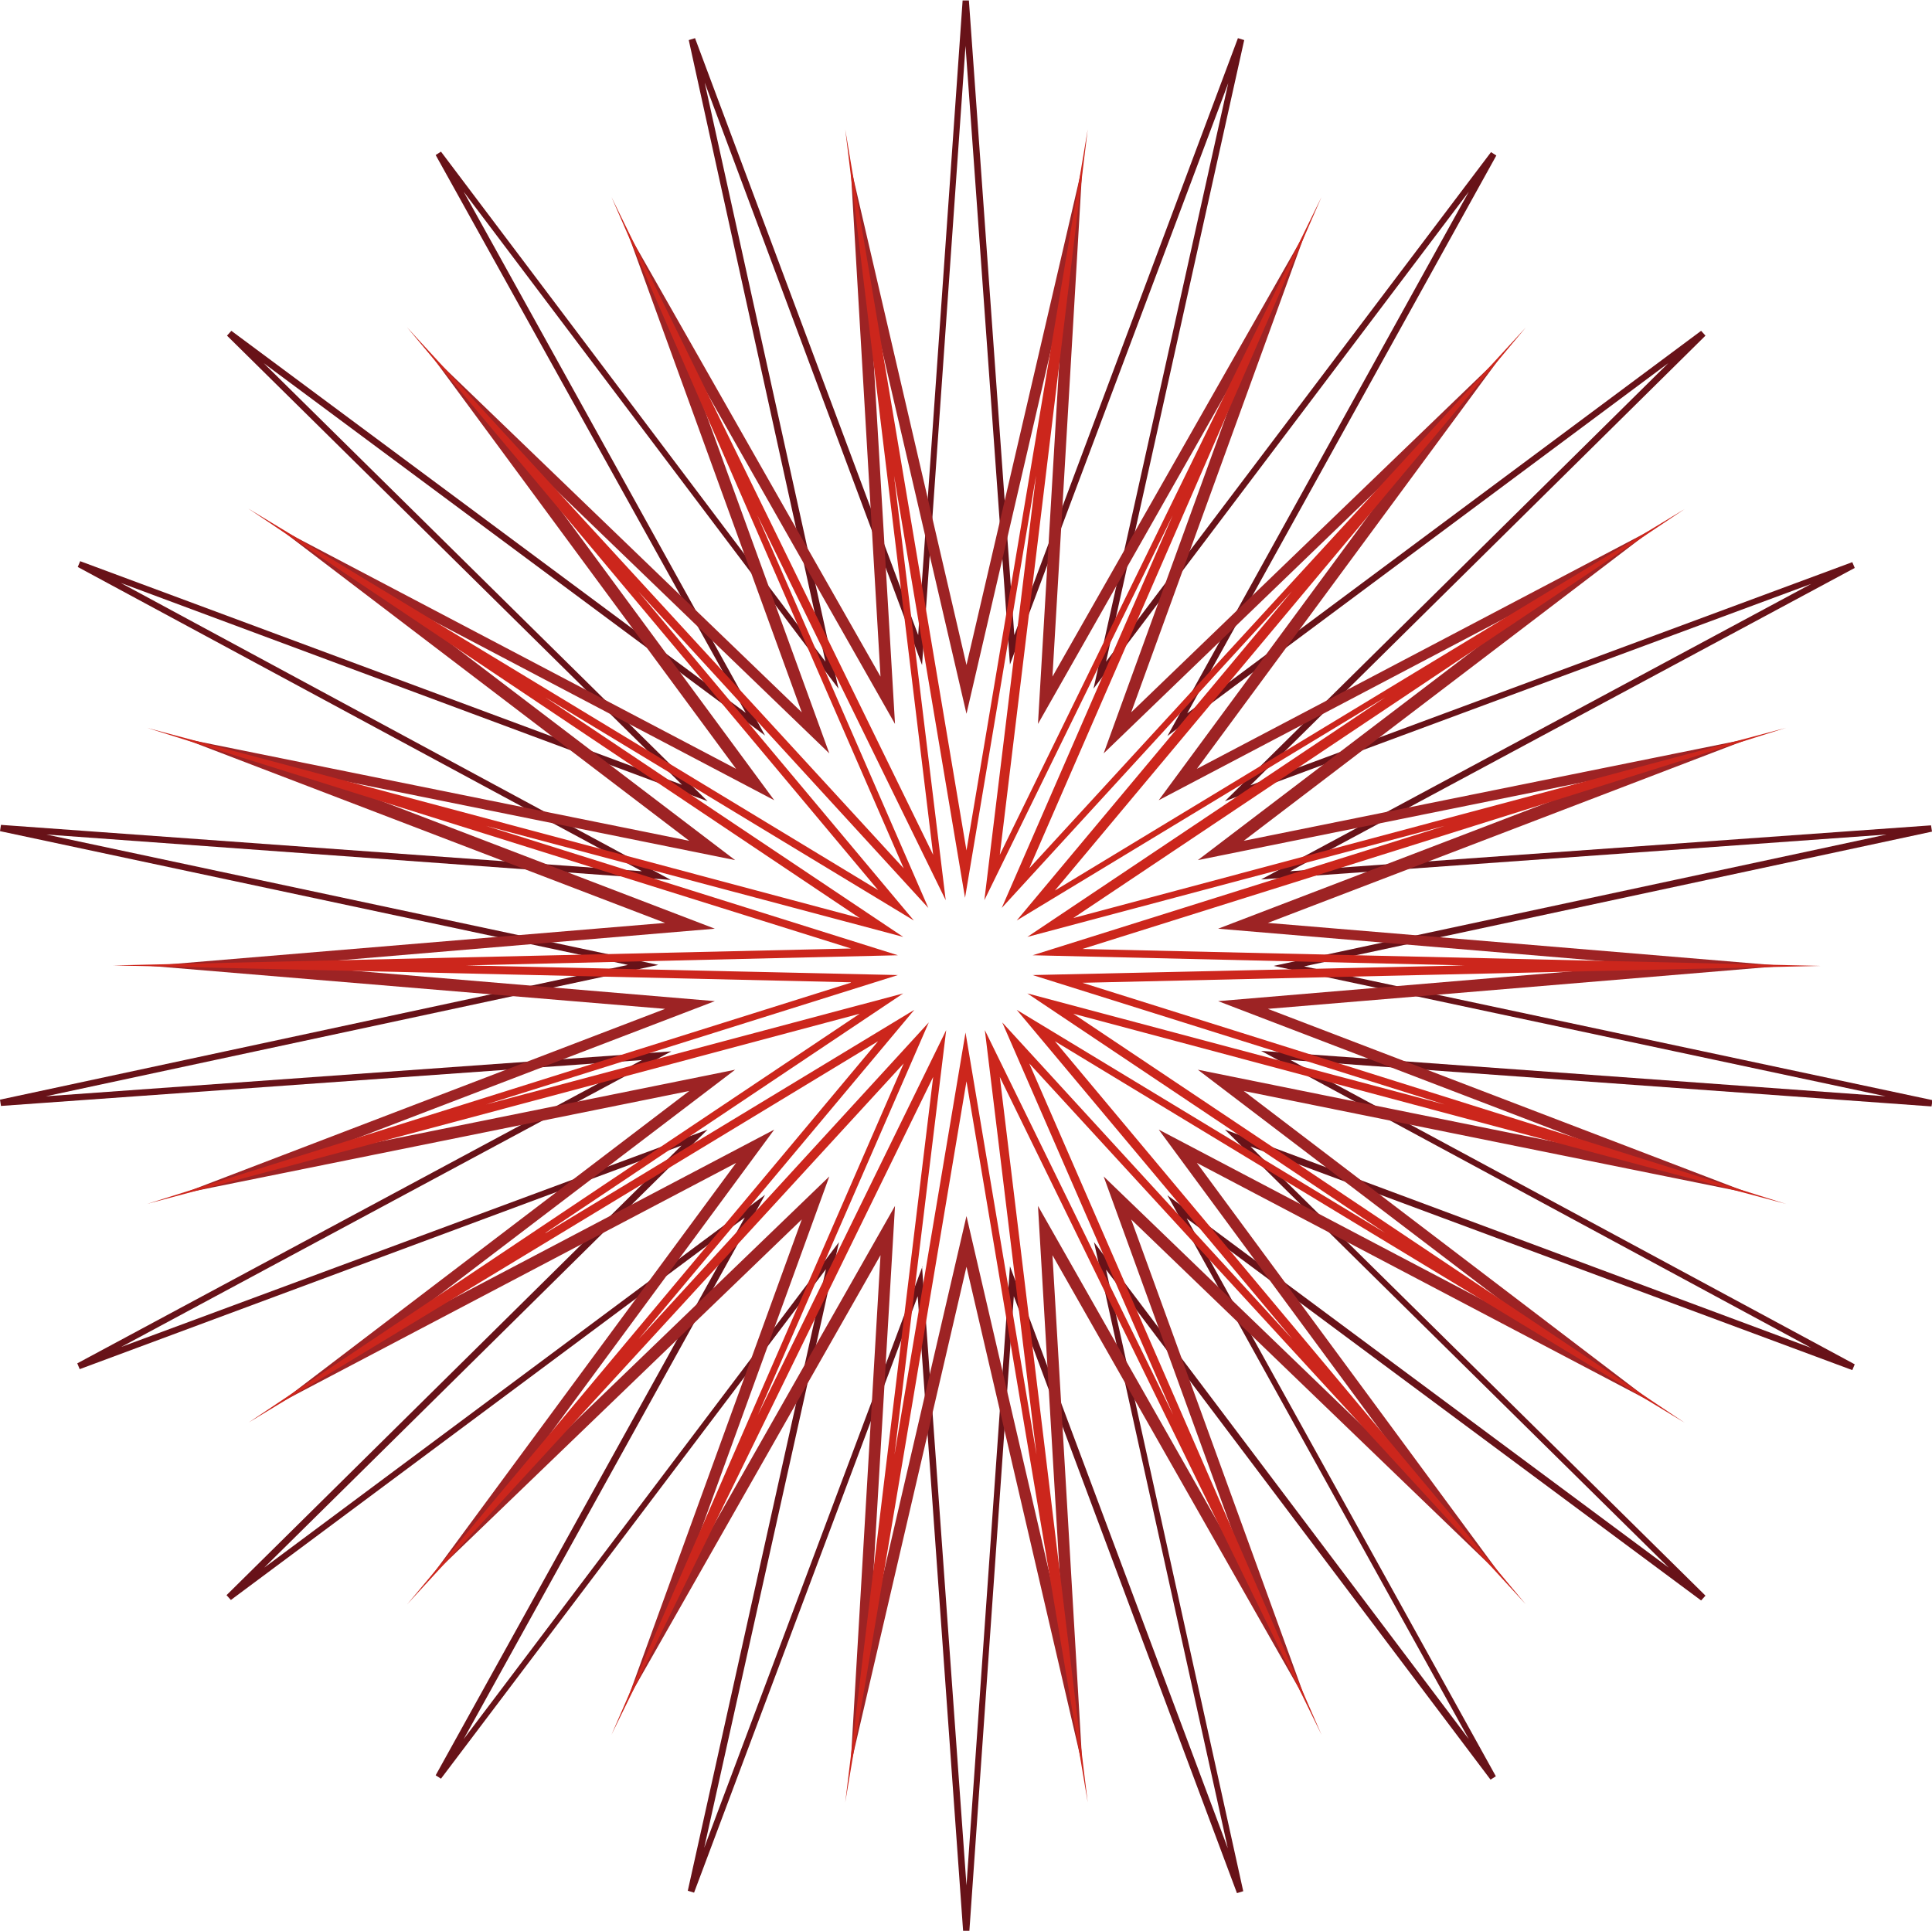
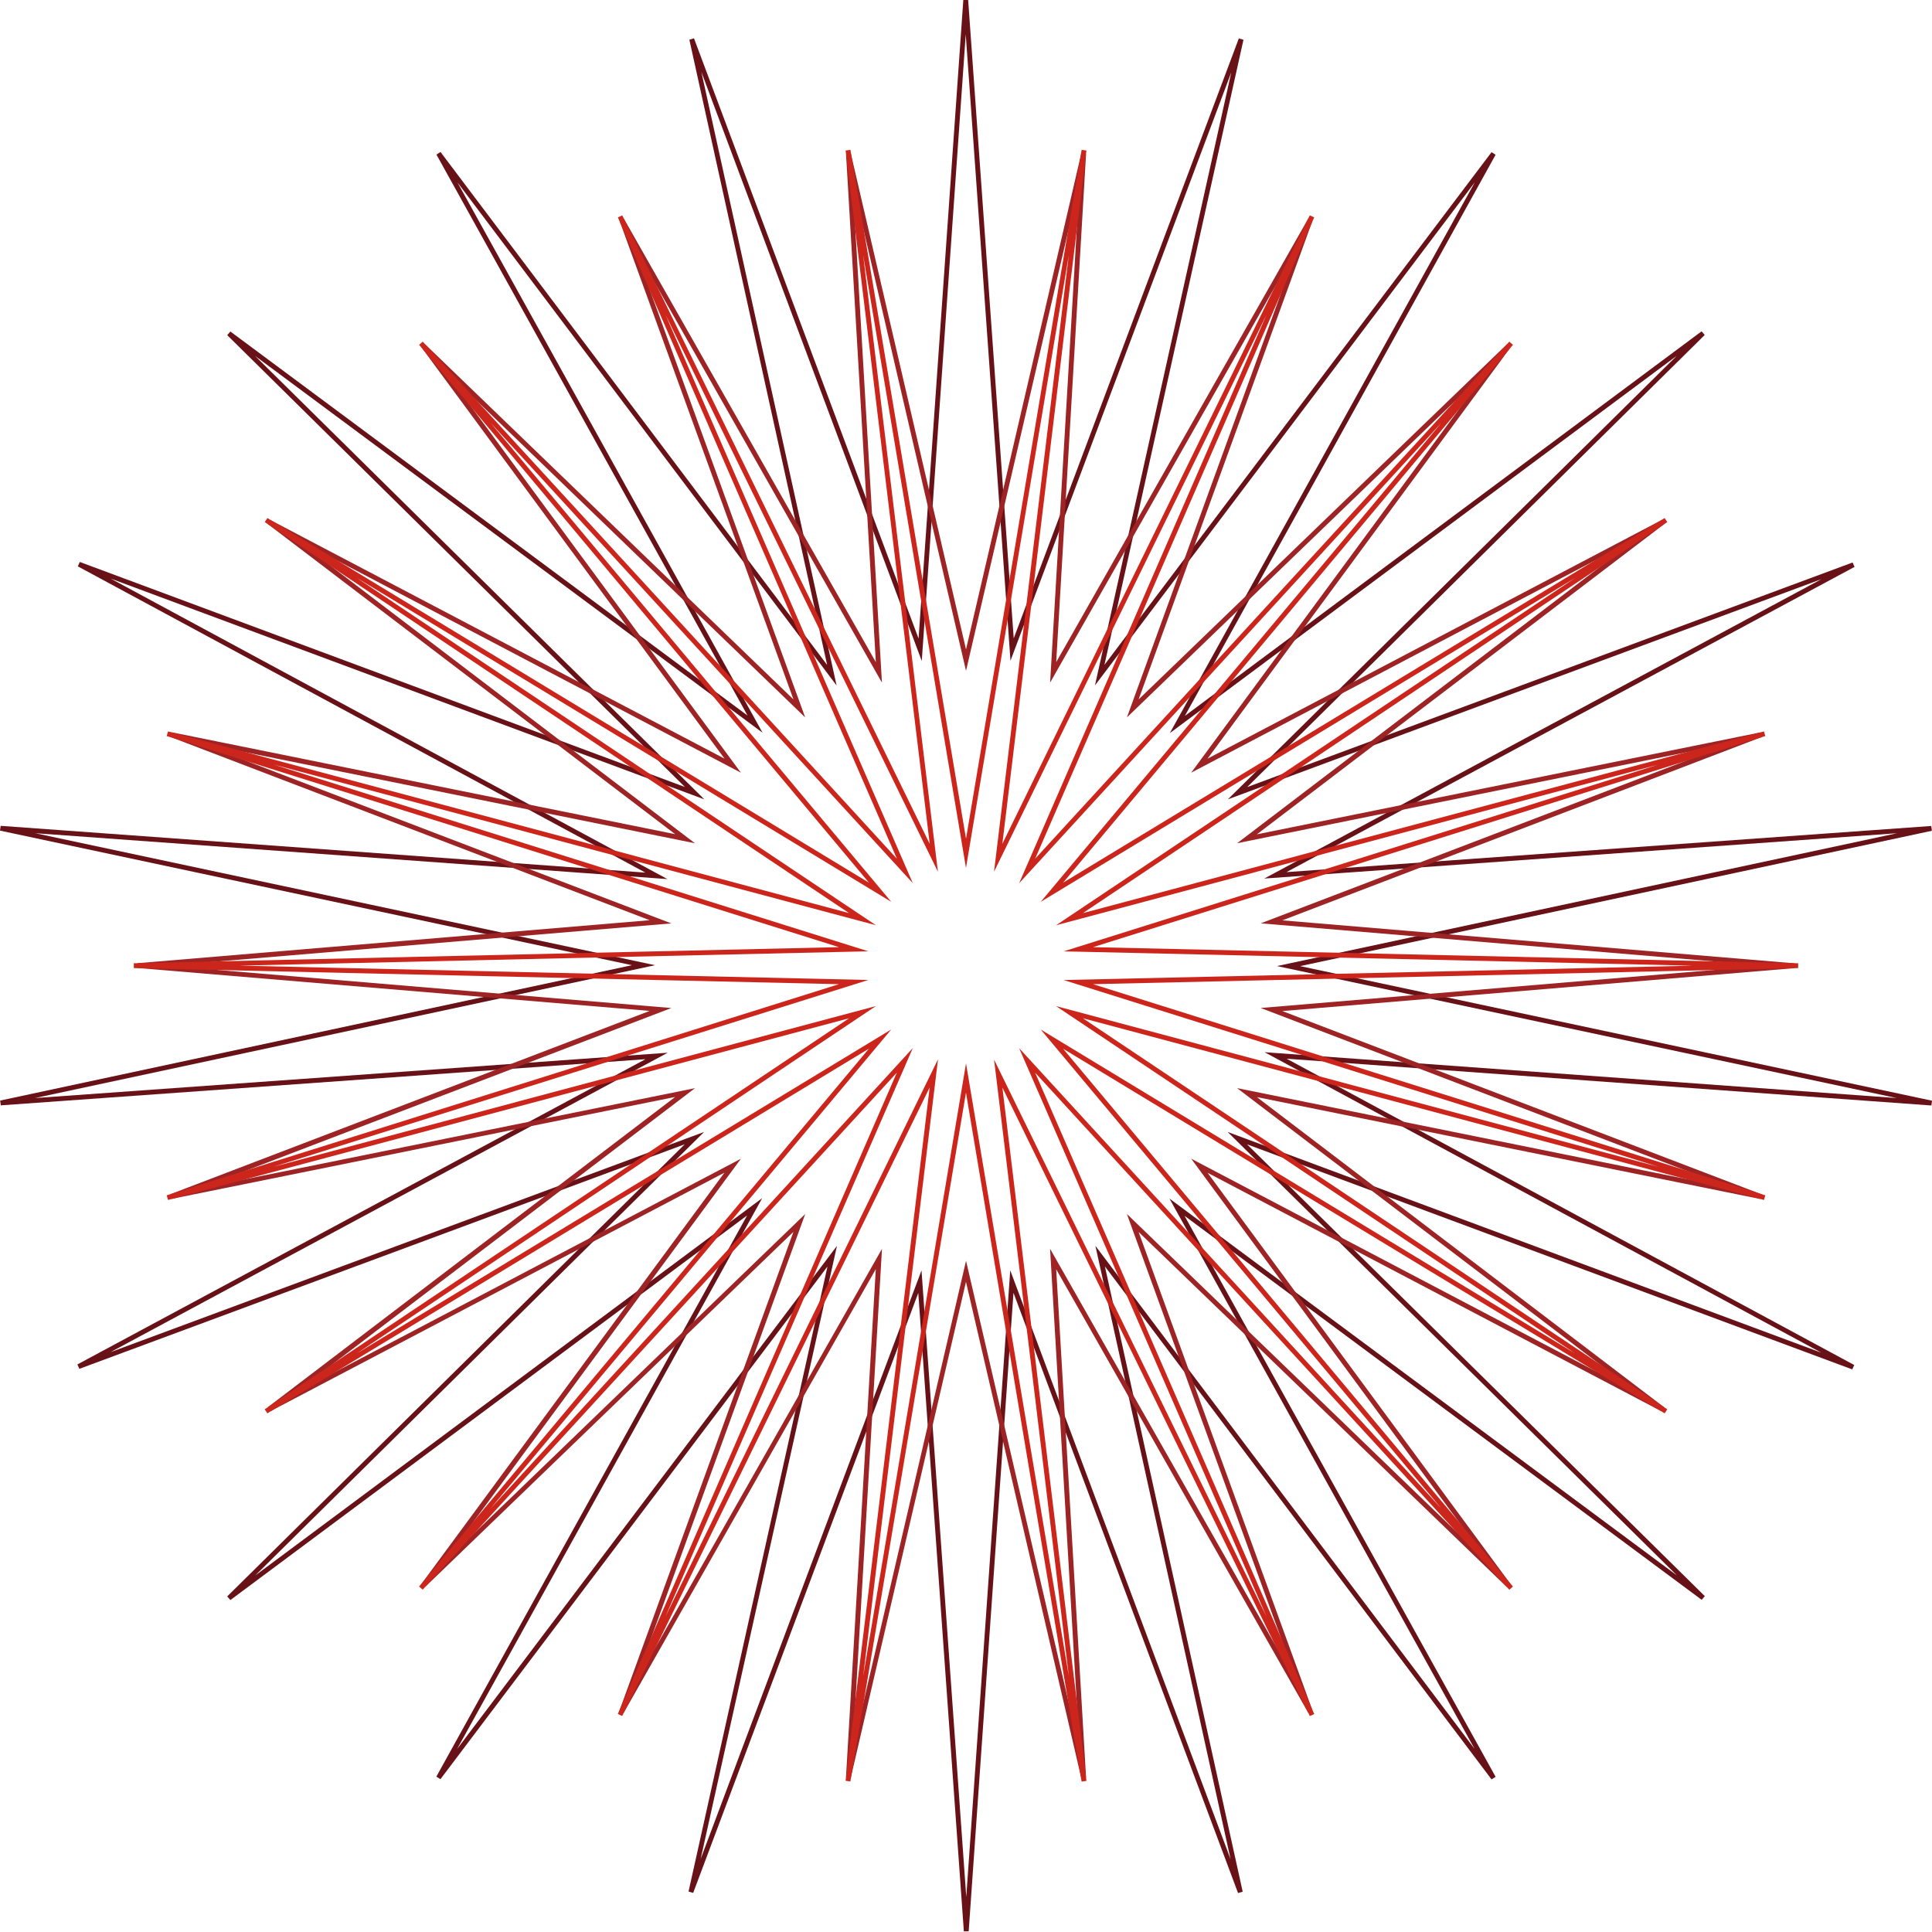
- <svg xmlns="http://www.w3.org/2000/svg" id="a" data-name="图层 1" width="40" height="39.98" viewBox="0 0 40 39.98">
-   <path d="M19.94,39.98l-.94-13.14-4.63,12.35-.13-.04,2.86-12.87-7.97,10.55-.11-.07,6.4-11.55-10.64,7.92-.09-.1,9.42-9.31L1.65,28.35l-.05-.12,11.69-6.28L.02,22.9l-.02-.13,13-2.79L0,17.21l.02-.13,13.27.96L1.61,11.74l.05-.12,12.46,4.63L4.7,6.95l.09-.1,10.65,7.91L9.02,3.21l.11-.07,7.96,10.56L14.26.83l.13-.04,4.62,12.36.92-13.14h.13l.94,13.14L25.63.79l.13.04-2.86,12.87,7.97-10.55.11.07-6.4,11.55,10.64-7.92.09.1-9.42,9.31,12.46-4.62.05.12-11.69,6.28,13.27-.95.02.13-13,2.79,13.01,2.77-.02.13-13.27-.96,11.68,6.3-.05.12-12.46-4.63,9.42,9.3-.09.1-10.65-7.91,6.4,11.55-.11.07-7.96-10.56,2.84,12.87-.13.04-4.62-12.36-.92,13.14h-.13ZM19.09,26.23l.92,12.81.9-12.82,4.51,12.05-2.77-12.55,7.76,10.29-6.24-11.26,10.38,7.71-9.19-9.07,12.14,4.52-11.39-6.15,12.93.94-12.67-2.7,12.69-2.72-12.95.93,11.39-6.12-12.14,4.5,9.18-9.07-10.37,7.72,6.24-11.27-7.77,10.29,2.79-12.54-4.52,12.04-.92-12.81-.9,12.82L14.59,1.71l2.77,12.55L9.6,3.97l6.24,11.26L5.46,7.52l9.19,9.07L2.5,12.07l11.39,6.15-12.93-.94,12.67,2.7L.95,22.7l12.95-.93-11.39,6.12,12.14-4.5-9.18,9.07,10.37-7.72-6.24,11.27,7.77-10.29-2.79,12.54,4.52-12.04Z" fill="#681218" />
-   <path d="M13.77,20.89l-10.66-.89,10.66-.89-9.98-3.82,10.48,2.12-8.48-6.46,9.45,4.97-6.31-8.56,7.67,7.39-3.62-9.97,5.25,9.23-.62-10.57,2.4,10.33,2.4-10.33-.62,10.57,5.25-9.23-3.62,9.97,7.67-7.39-6.31,8.56,9.45-4.97-8.48,6.46,10.48-2.12-9.98,3.82,10.66.89-10.66.89,9.98,3.82-10.48-2.12,8.48,6.46-9.45-4.97,6.31,8.56-7.67-7.39,3.62,9.97-5.25-9.23.62,10.57-2.4-10.33-2.4,10.33.62-10.57-5.25,9.23,3.62-9.97-7.67,7.39,6.31-8.56-9.45,4.97,8.48-6.46-10.48,2.12,9.98-3.82ZM8.14,27.54l7.89-4.15-5.26,7.14,6.4-6.17-3.02,8.32,4.38-7.71-.52,8.83,2-8.62,2,8.62-.52-8.83,4.38,7.71-3.02-8.32,6.4,6.17-5.26-7.14,7.89,4.15-7.08-5.39,8.75,1.77-8.33-3.19,8.9-.75-8.9-.75,8.33-3.19-8.75,1.77,7.08-5.39-7.89,4.15,5.26-7.14-6.4,6.17,3.02-8.32-4.38,7.71.52-8.83-2,8.62-2-8.62.52,8.83-4.38-7.71,3.02,8.32-6.4-6.17,5.26,7.14-7.89-4.15,7.08,5.39-8.75-1.77,8.33,3.19-8.9.75,8.9.75-8.33,3.19,8.75-1.77-7.08,5.39Z" fill="#9d2324" />
-   <path d="M17.62,20.34l-15.28-.35,15.28-.35L3.04,15.07l14.76,3.94L5.14,10.53l13.04,7.9L8.43,6.78l10.28,11.2-6.05-13.9,6.66,13.62-1.82-15.02,2.51,14.93,2.51-14.93-1.82,15.02,6.66-13.62-6.05,13.9,10.28-11.2-9.75,11.66,13.04-7.9-12.66,8.47,14.76-3.94-14.57,4.58,15.28.35-15.28.35,14.57,4.58-14.76-3.94,12.66,8.47-13.04-7.9,9.75,11.66-10.28-11.2,6.05,13.9-6.66-13.62,1.82,15.02-2.51-14.93-2.51,14.93,1.82-15.02-6.66,13.62,6.05-13.9-10.28,11.2,9.75-11.66-13.04,7.9,12.66-8.47-14.76,3.94,14.57-4.58ZM11.3,25.53l7.63-4.62-5.71,6.82,6.01-6.56-3.54,8.13,3.9-7.97-1.07,8.79,1.47-8.74,1.47,8.74-1.07-8.79,3.9,7.97-3.54-8.13,6.01,6.56-5.71-6.82,7.63,4.62-7.41-4.96,8.64,2.3-8.53-2.68,8.94-.2-8.94-.21,8.53-2.68-8.64,2.3,7.41-4.96-7.63,4.62,5.7-6.82-6.01,6.56,3.54-8.13-3.9,7.97,1.07-8.79-1.47,8.74-1.47-8.74,1.07,8.79-3.9-7.97,3.54,8.13-6.01-6.56,5.71,6.82-7.63-4.62,7.41,4.96-8.64-2.3,8.53,2.68-8.94.21,8.94.2-8.53,2.68,8.64-2.3-7.41,4.96Z" fill="#cc261c" />
+ <svg xmlns="http://www.w3.org/2000/svg" id="a" data-name="图层 1" width="400.21" height="400.07" viewBox="0 0 400.21 400.07">
+   <path d="M199.66,400.07l-9.44-132.24-46.63,124.28-.96-.28,28.78-129.47-80.18,106.2-.84-.54,64.37-116.24-107.04,79.67-.65-.76,94.77-93.65-125.4,46.51-.41-.91,117.68-63.23L.17,228.97l-.14-.99,130.87-28.04L0,172.06l.14-.99,133.55,9.69L16.12,117.32l.41-.91,125.36,46.62L47.07,69.43l.65-.76,107.13,79.55L90.41,32.02l.84-.54,80.09,106.26L142.8,8.22l.96-.28,46.52,124.33L199.55,0h1s9.44,132.24,9.44,132.24L256.62,7.96l.96.28-28.79,129.47,80.18-106.19.84.54-64.37,116.24,107.04-79.67.65.76-94.77,93.65,125.4-46.52.41.91-117.68,63.23,133.56-9.56.14.99-130.87,28.04,130.9,27.88-.14.99-133.55-9.69,117.57,63.45-.41.91-125.36-46.62,94.82,93.59-.65.76-107.13-79.55,64.44,116.21-.84.54-80.09-106.26,28.54,129.52-.96.28-46.52-124.33-9.28,132.26h-1ZM190.89,263.19l9.27,129.76,9.11-129.8,45.65,122.01-28.01-127.09,78.55,104.21-63.21-114,105.12,78.06-93.07-91.86,122.99,45.73-115.34-62.25,130.95,9.5-128.38-27.34,128.45-27.52-131.08,9.39,115.42-62.02-122.96,45.61,92.99-91.88-105.02,78.17,63.18-114.1-78.68,104.21,28.24-127.01-45.74,121.9L200.05,7.12l-9.11,129.8L145.29,14.91l28.01,127.09L94.76,37.79l63.21,114L52.84,73.73l93.07,91.86L22.92,119.85l115.34,62.25L7.31,172.6l128.38,27.34L7.24,227.46l131.08-9.39-115.42,62.02,122.96-45.61-92.99,91.88,105.02-78.17-63.19,114.09,78.68-104.21-28.24,127.01,45.74-121.9Z" fill="#681218" />
+   <path d="M223.97,368.25l-23.87-102.72-23.86,102.72-.99-.14,6.17-105.21-52.19,91.85-.9-.42,36.03-99.16-76.27,73.54-.75-.66,62.73-85.14-94.03,49.41-.54-.84,84.36-64.25-104.29,21.11-.28-.96,99.29-37.97-106.06-8.89v-1l106.06-8.9-99.29-37.97.28-.96,104.29,21.11L55.51,108.58l.54-.84,94.03,49.41-62.73-85.14.75-.66,76.27,73.54-36.03-99.16.9-.42,52.19,91.85-6.17-105.21.99-.14,23.86,102.72,23.87-102.72.99.14-6.18,105.21,52.19-91.85.9.42-36.02,99.16,76.26-73.54.75.66-62.73,85.14,94.03-49.41.54.84-84.35,64.25,104.28-21.11.28.96-99.29,37.97,106.06,8.9v1l-106.06,8.89,99.29,37.97-.28.96-104.28-21.11,84.36,64.25-.54.84-94.03-49.41,62.72,85.14-.75.66-76.26-73.54,36.03,99.16-.9.42-52.2-91.85,6.18,105.21-.99.14ZM200.1,261.12l23.51,101.18-6.09-103.62,51.39,90.43-35.48-97.64,75.11,72.43-61.79-83.88,92.59,48.65-83.08-63.27,102.64,20.78-97.75-37.38,104.49-8.76-104.48-8.77,97.75-37.38-102.64,20.78,83.07-63.27-92.59,48.66,61.8-83.88-75.11,72.43,35.47-97.64-51.38,90.43,6.09-103.62-23.51,101.18-23.5-101.18,6.08,103.62-51.38-90.43,35.48,97.64-75.12-72.43,61.8,83.88-92.59-48.65,83.08,63.27-102.65-20.78,97.75,37.38-104.48,8.77,104.49,8.76-97.75,37.38,102.65-20.78-83.08,63.27,92.59-48.65-61.8,83.88,75.12-72.43-35.48,97.64,51.38-90.42-6.08,103.62,23.5-101.18Z" fill="#9d2324" />
+   <path d="M224.05,369.03l-23.95-142.7-23.95,142.7-.99-.14,17.42-143.63-63.69,130.2-.91-.42,57.8-132.85-98.22,107.11-.75-.66,93.18-111.41-124.61,75.54-.54-.84,121.05-81-141.08,37.64-.28-.96,139.26-43.74-146.07-3.33v-1l146.07-3.34-139.26-43.73.28-.96,141.08,37.64L54.85,108.15l.54-.84,124.61,75.53-93.18-111.41.75-.66,98.22,107.11L127.99,45.03l.91-.42,63.69,130.2-17.42-143.63.99-.14,23.95,142.7,23.95-142.7.99.14-17.42,143.63,63.69-130.2.91.42-57.8,132.85,98.22-107.11.75.66-93.18,111.41,124.61-75.53.54.84-121.05,81,141.08-37.64.28.96-139.26,43.73,146.07,3.34v1l-146.07,3.33,139.26,43.74-.28.96-141.08-37.64,121.05,81-.54.84-124.61-75.53,93.18,111.41-.75.66-98.22-107.1,57.81,132.85-.91.42-63.69-130.2,17.42,143.63-.99.14ZM194.3,219.49l-15.49,127.72,21.3-126.93,21.3,126.93-15.49-127.72,56.42,115.35-51.23-117.72,87.45,95.35-82.98-99.21,110.67,67.08-107.5-71.93,124.74,33.28-123.16-38.68,130.23-2.97-130.23-2.97,123.16-38.68-124.74,33.28,107.5-71.93-110.67,67.08,82.98-99.21-87.45,95.35,51.22-117.73-56.42,115.35,15.49-127.72-21.3,126.93-21.3-126.93,15.49,127.72-56.42-115.35,51.22,117.72-87.45-95.35,82.98,99.21-110.67-67.08,107.5,71.93-124.74-33.28,123.16,38.68-130.23,2.97,130.23,2.97-123.16,38.68,124.74-33.28-107.5,71.93,110.67-67.08-82.98,99.21,87.45-95.36-51.22,117.72,56.42-115.35Z" fill="#cc261c" />
</svg>
